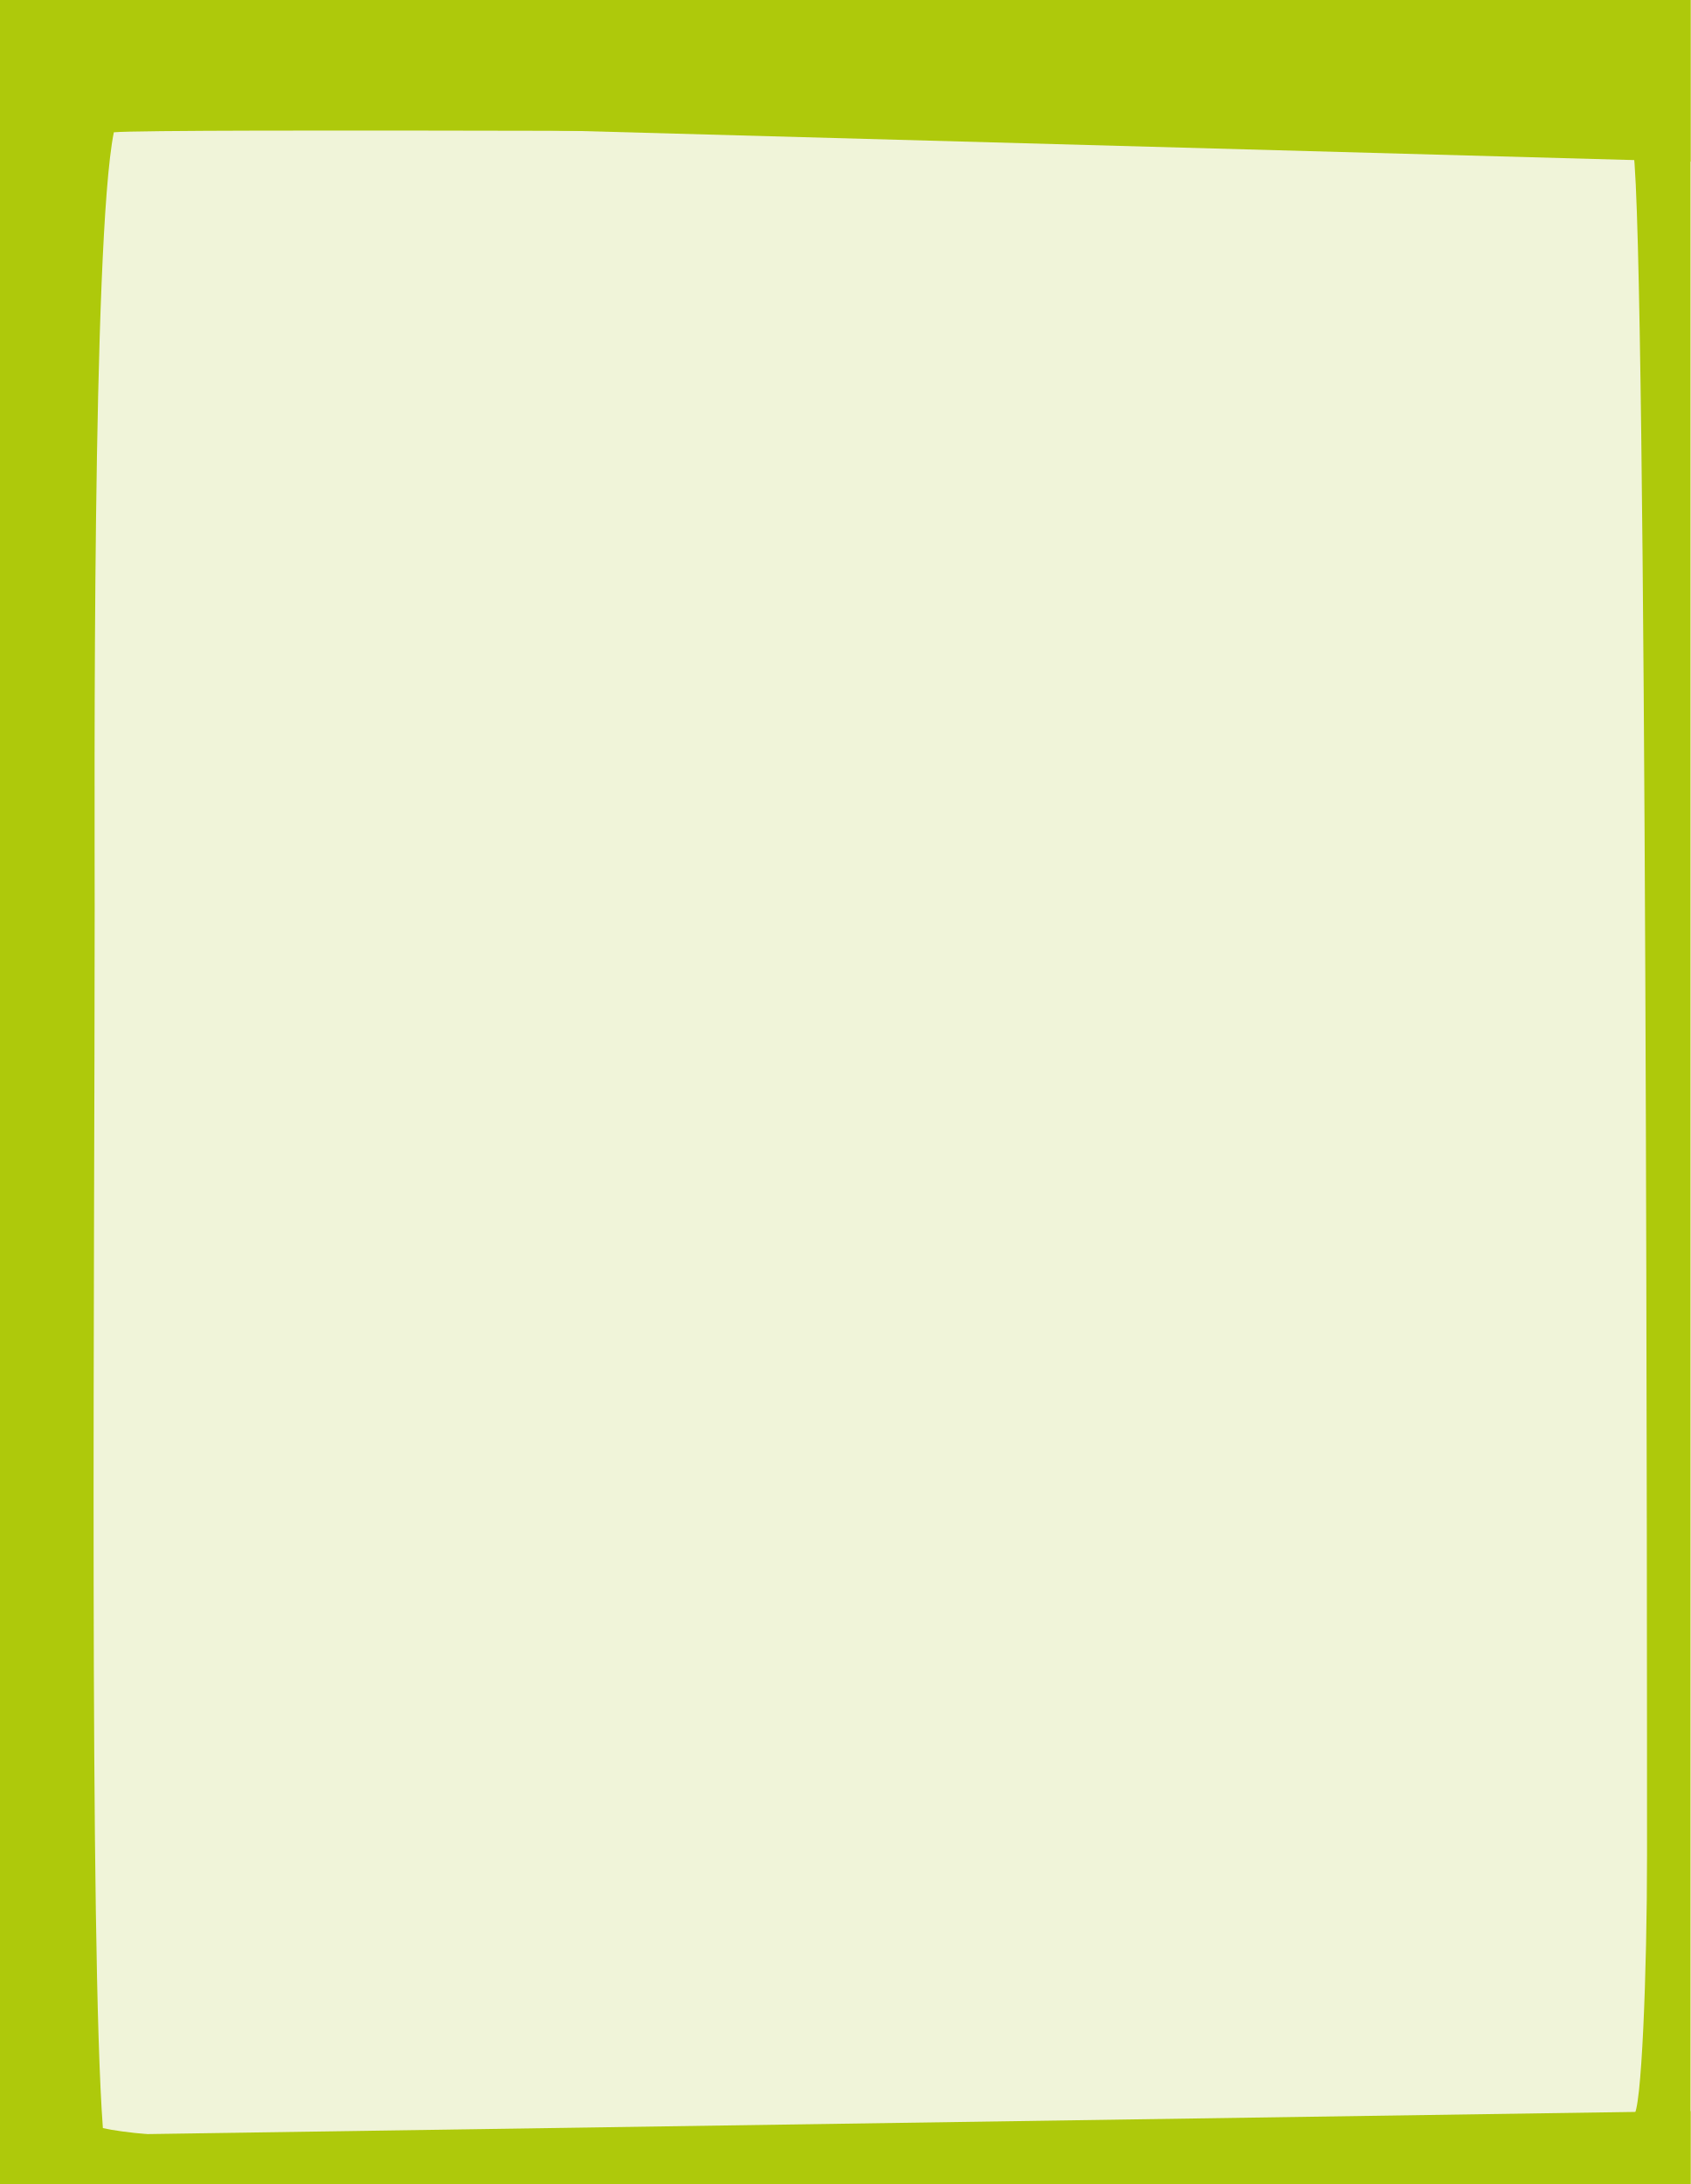
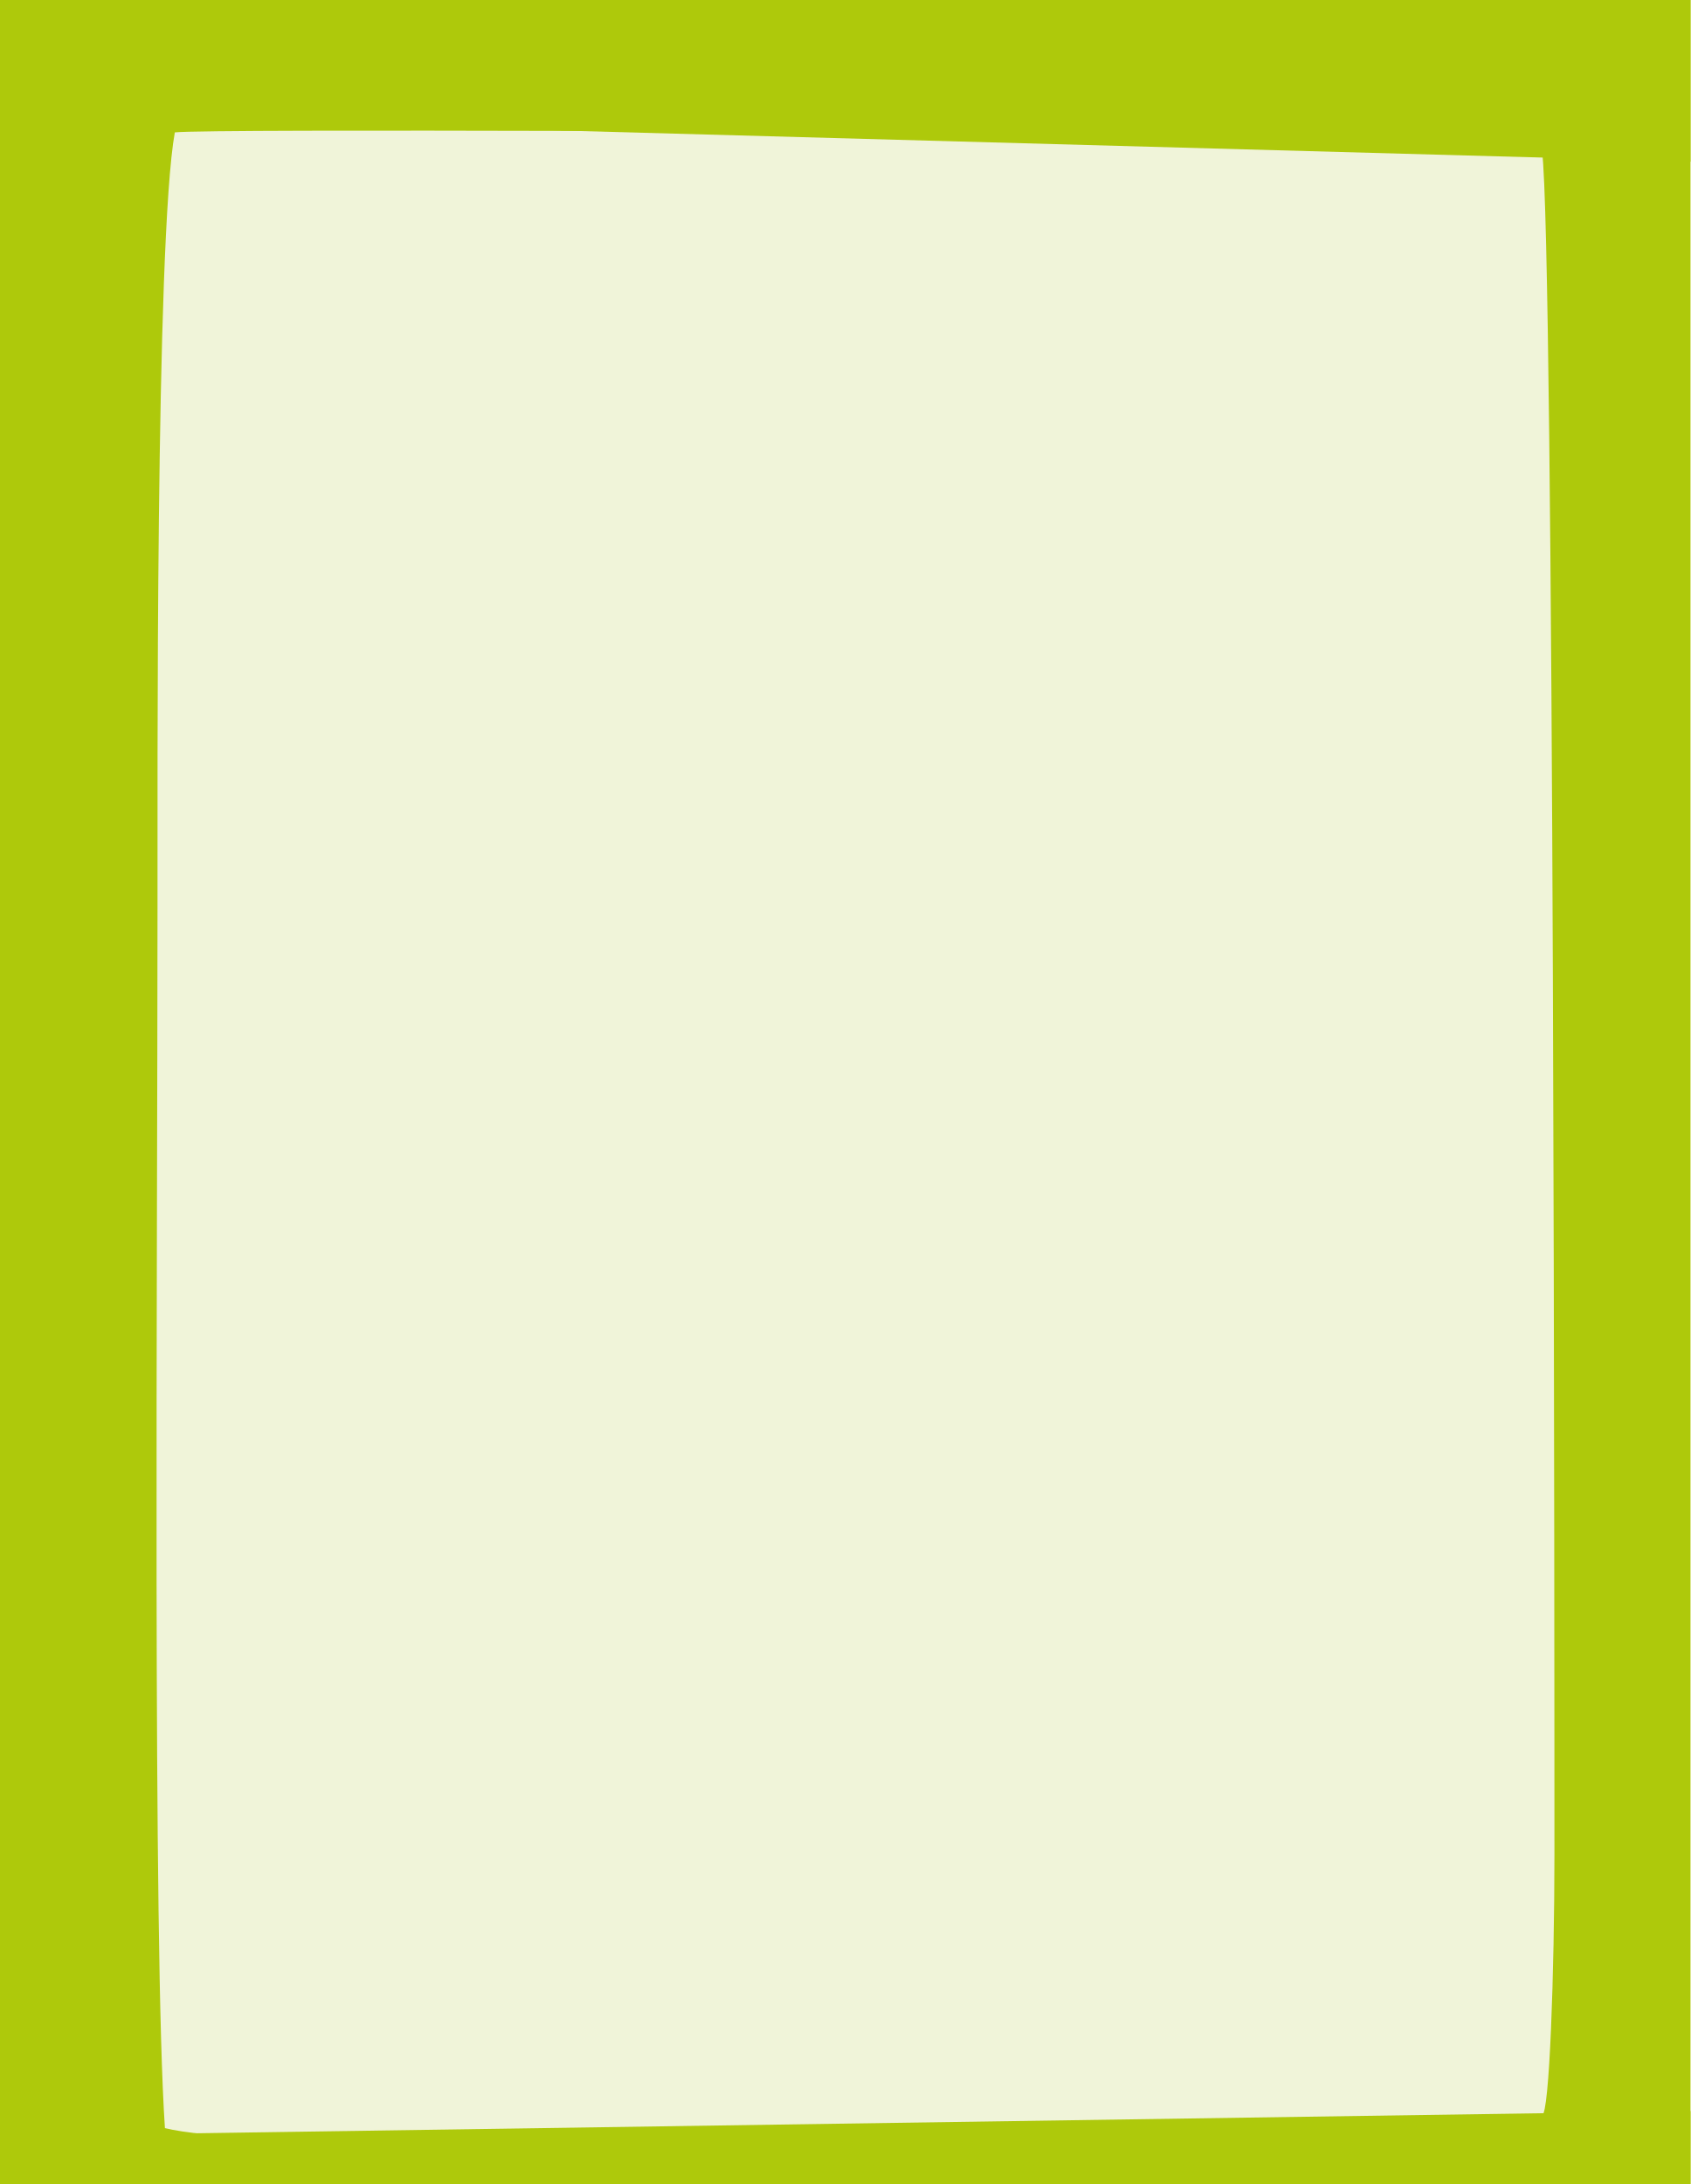
- <svg xmlns="http://www.w3.org/2000/svg" xmlns:xlink="http://www.w3.org/1999/xlink" version="1.1" id="Capa_1" x="0px" y="0px" viewBox="0 0 820 1059.173" style="enable-background:new 0 0 820 1059.173;" xml:space="preserve">
+ <svg xmlns="http://www.w3.org/2000/svg" xmlns:xlink="http://www.w3.org/1999/xlink" version="1.1" id="Capa_1" x="0px" y="0px" viewBox="0 0 820 1059.2" style="enable-background:new 0 0 820 1059.2;" xml:space="preserve">
  <style type="text/css">
	.st0{fill:#AEC90B;}
- 	.st1{clip-path:url(#SVGID_2_);fill:#F0F4D9;}
+ 	.st1{clip-path:url(#SVGID_00000023277886011284946210000013624995713075138966_);fill:#F0F4D9;}
</style>
-   <rect class="st0" width="820" height="1059.173" />
+   <rect class="st0" width="820" height="1059.2" />
  <g>
-     <defs>
-       <rect id="SVGID_1_" width="820" height="1060" />
-     </defs>
-     <clipPath id="SVGID_2_">
-       <use xlink:href="#SVGID_1_" style="overflow:visible;" />
-     </clipPath>
-     <path class="st1" d="M55.216,64.157c19.92-1.919,398.401,0,438.241,0s295.746-12.095,298.8,9.2   c6.64,46.29,6.64,749.127,6.64,826.517c0.001,55.745-2.655,125.884-6.639,125.884s-660.018,24.841-742.354,6.309   c-6.64-88.952-3.984-419.4-3.984-591.781C45.92,386.022,44.592,116.598,55.216,64.157" />
+     <g>
+       <defs>
+         <rect id="SVGID_1_" width="820" height="1060" />
+       </defs>
+       <clipPath id="SVGID_00000006668132866733167750000004161987333616647041_">
+         <use xlink:href="#SVGID_1_" style="overflow:visible;" />
+       </clipPath>
+       <path style="clip-path:url(#SVGID_00000006668132866733167750000004161987333616647041_);fill:#F0F4D9;" d="M84.8,64.2    c17.9-1.9,358.5,0,394.3,0S745.3,52.1,748,73.4c6,46.3,6,749.1,6,826.5c0,55.7-2.4,125.9-6,125.9c-3.6,0-593.9,24.8-668,6.3    c-6-89-3.6-419.4-3.6-591.8C76.5,386,75.3,116.6,84.8,64.2" />
+     </g>
  </g>
-   <polygon class="st0" points="0,1036.017 0,1060 820,1060 820,1023.805 " />
-   <polygon class="st0" points="0,0 0,55.78 820,78.395 820,0 " />
+   <polygon class="st0" points="0,1036 0,1060 820,1060 820,1023.8 " />
+   <polygon class="st0" points="0,0 0,55.8 820,78.4 820,0 " />
</svg>
